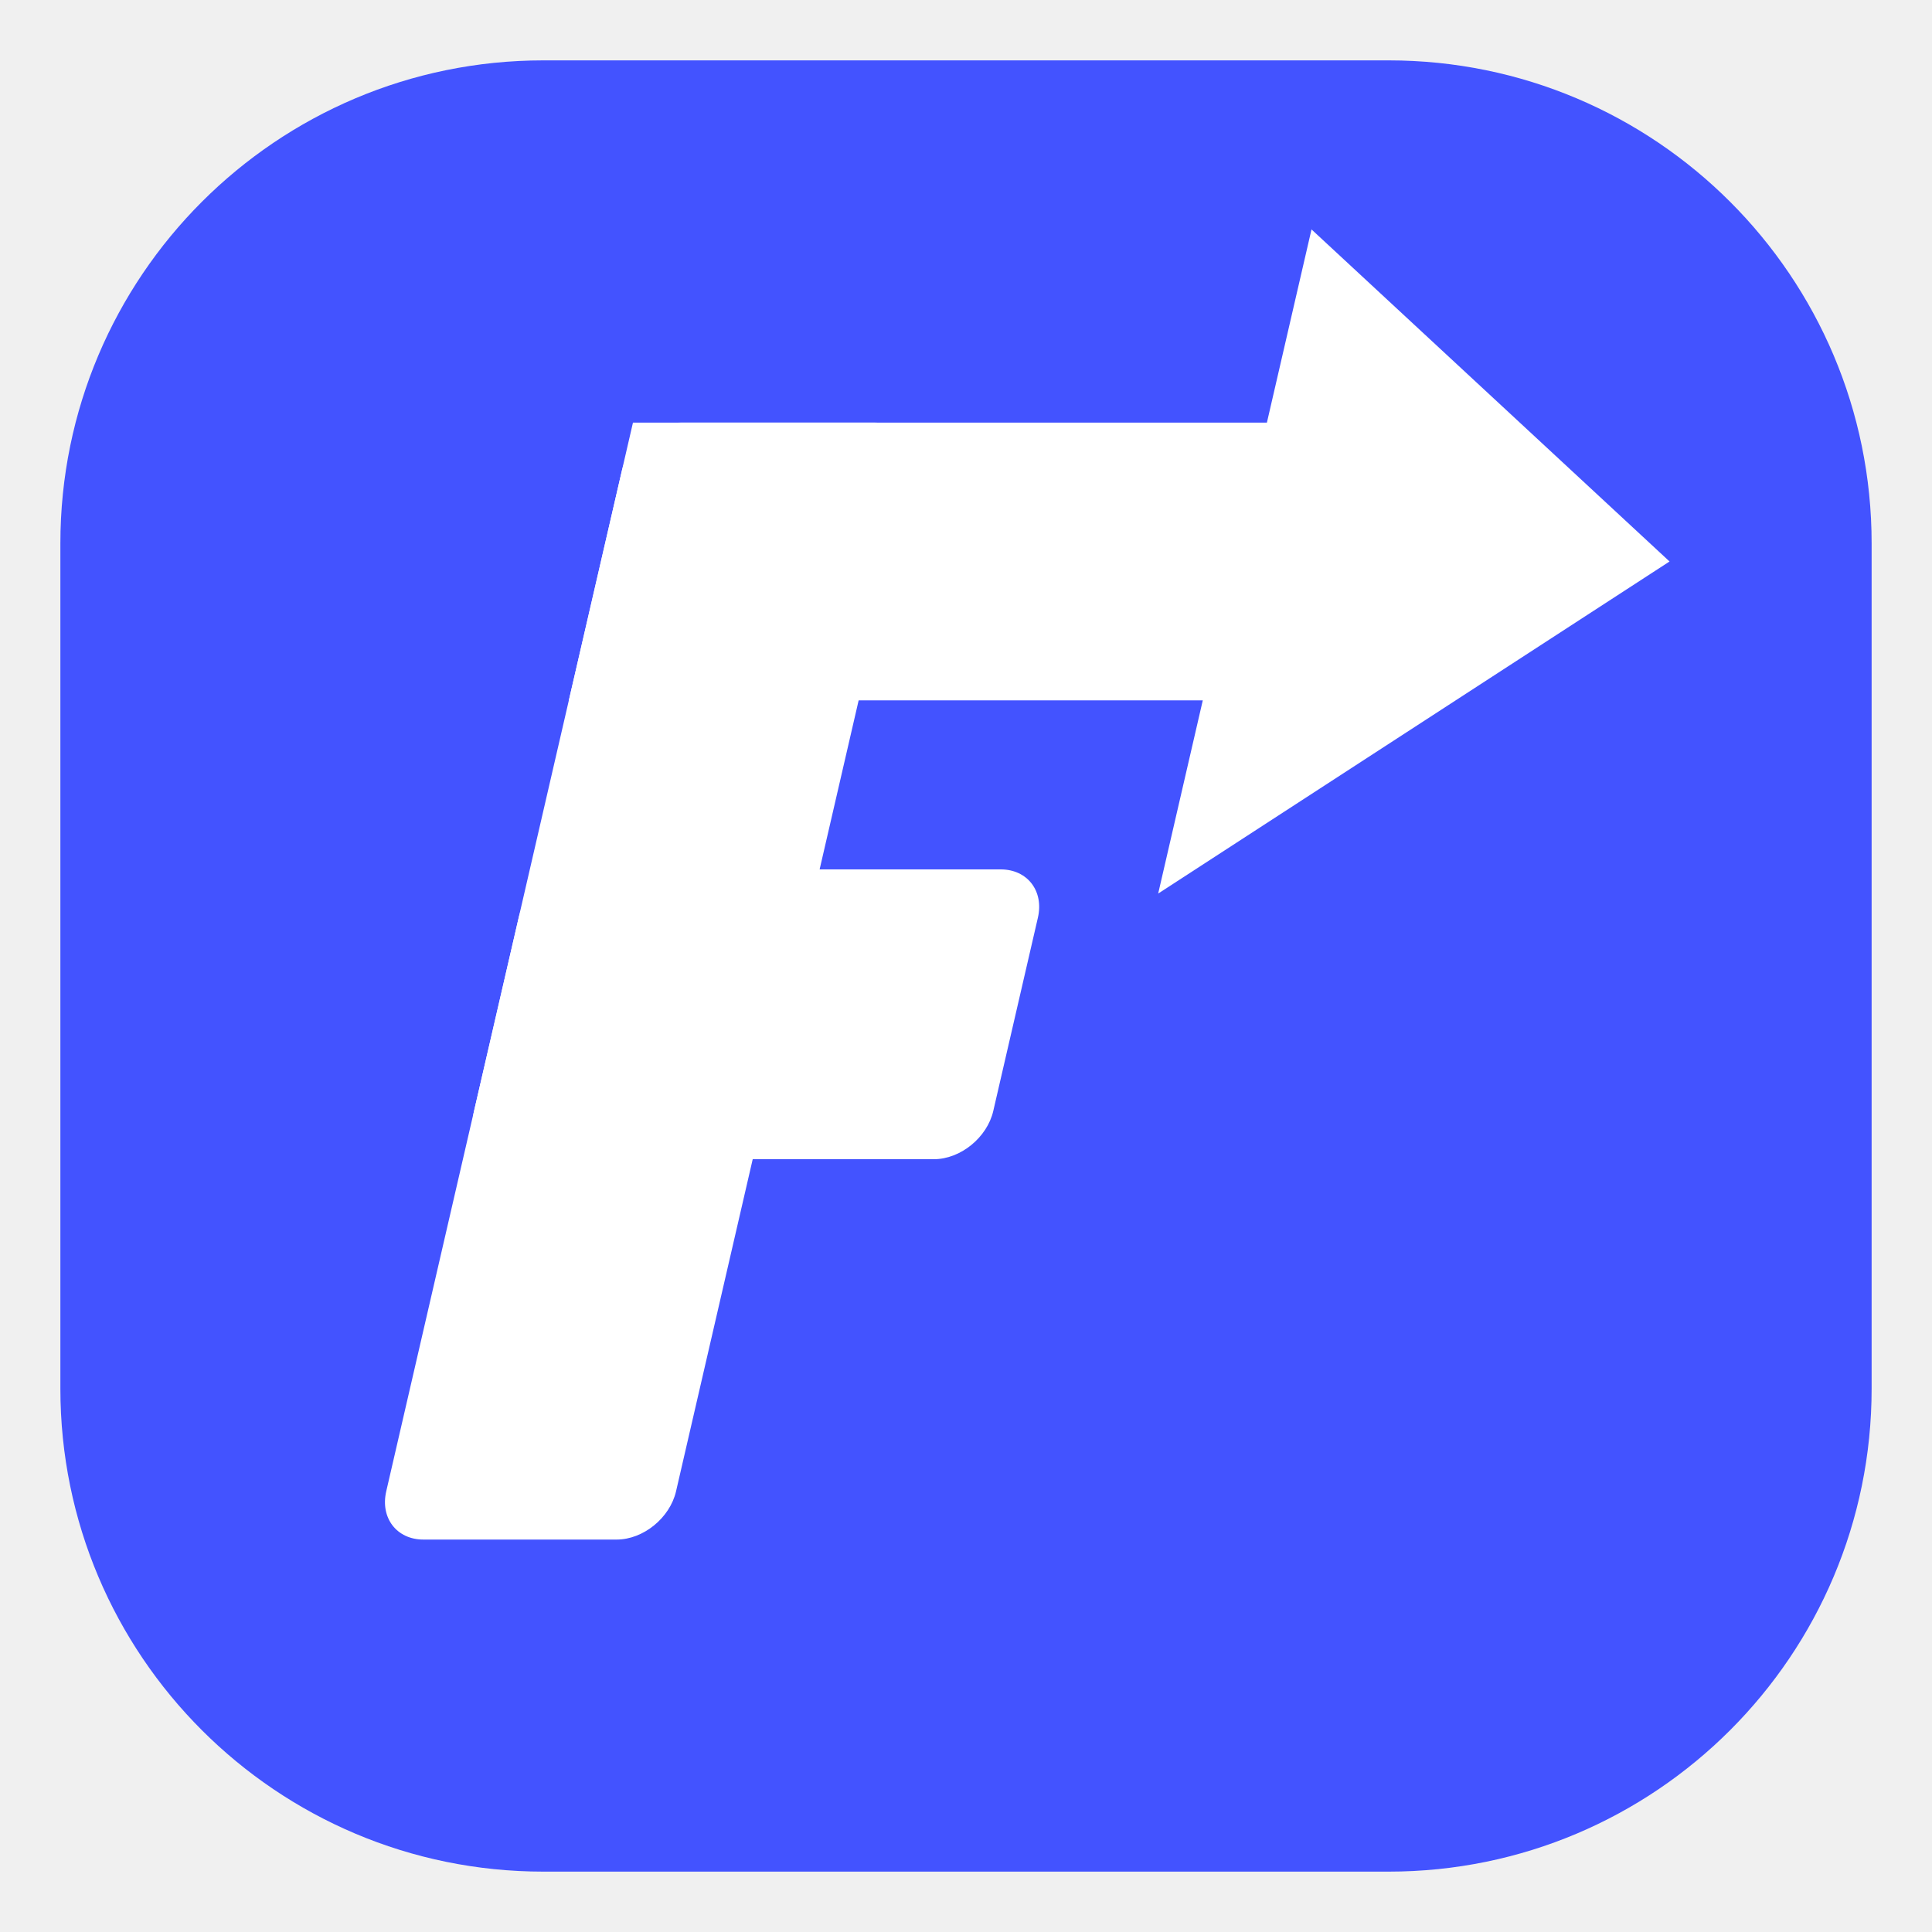
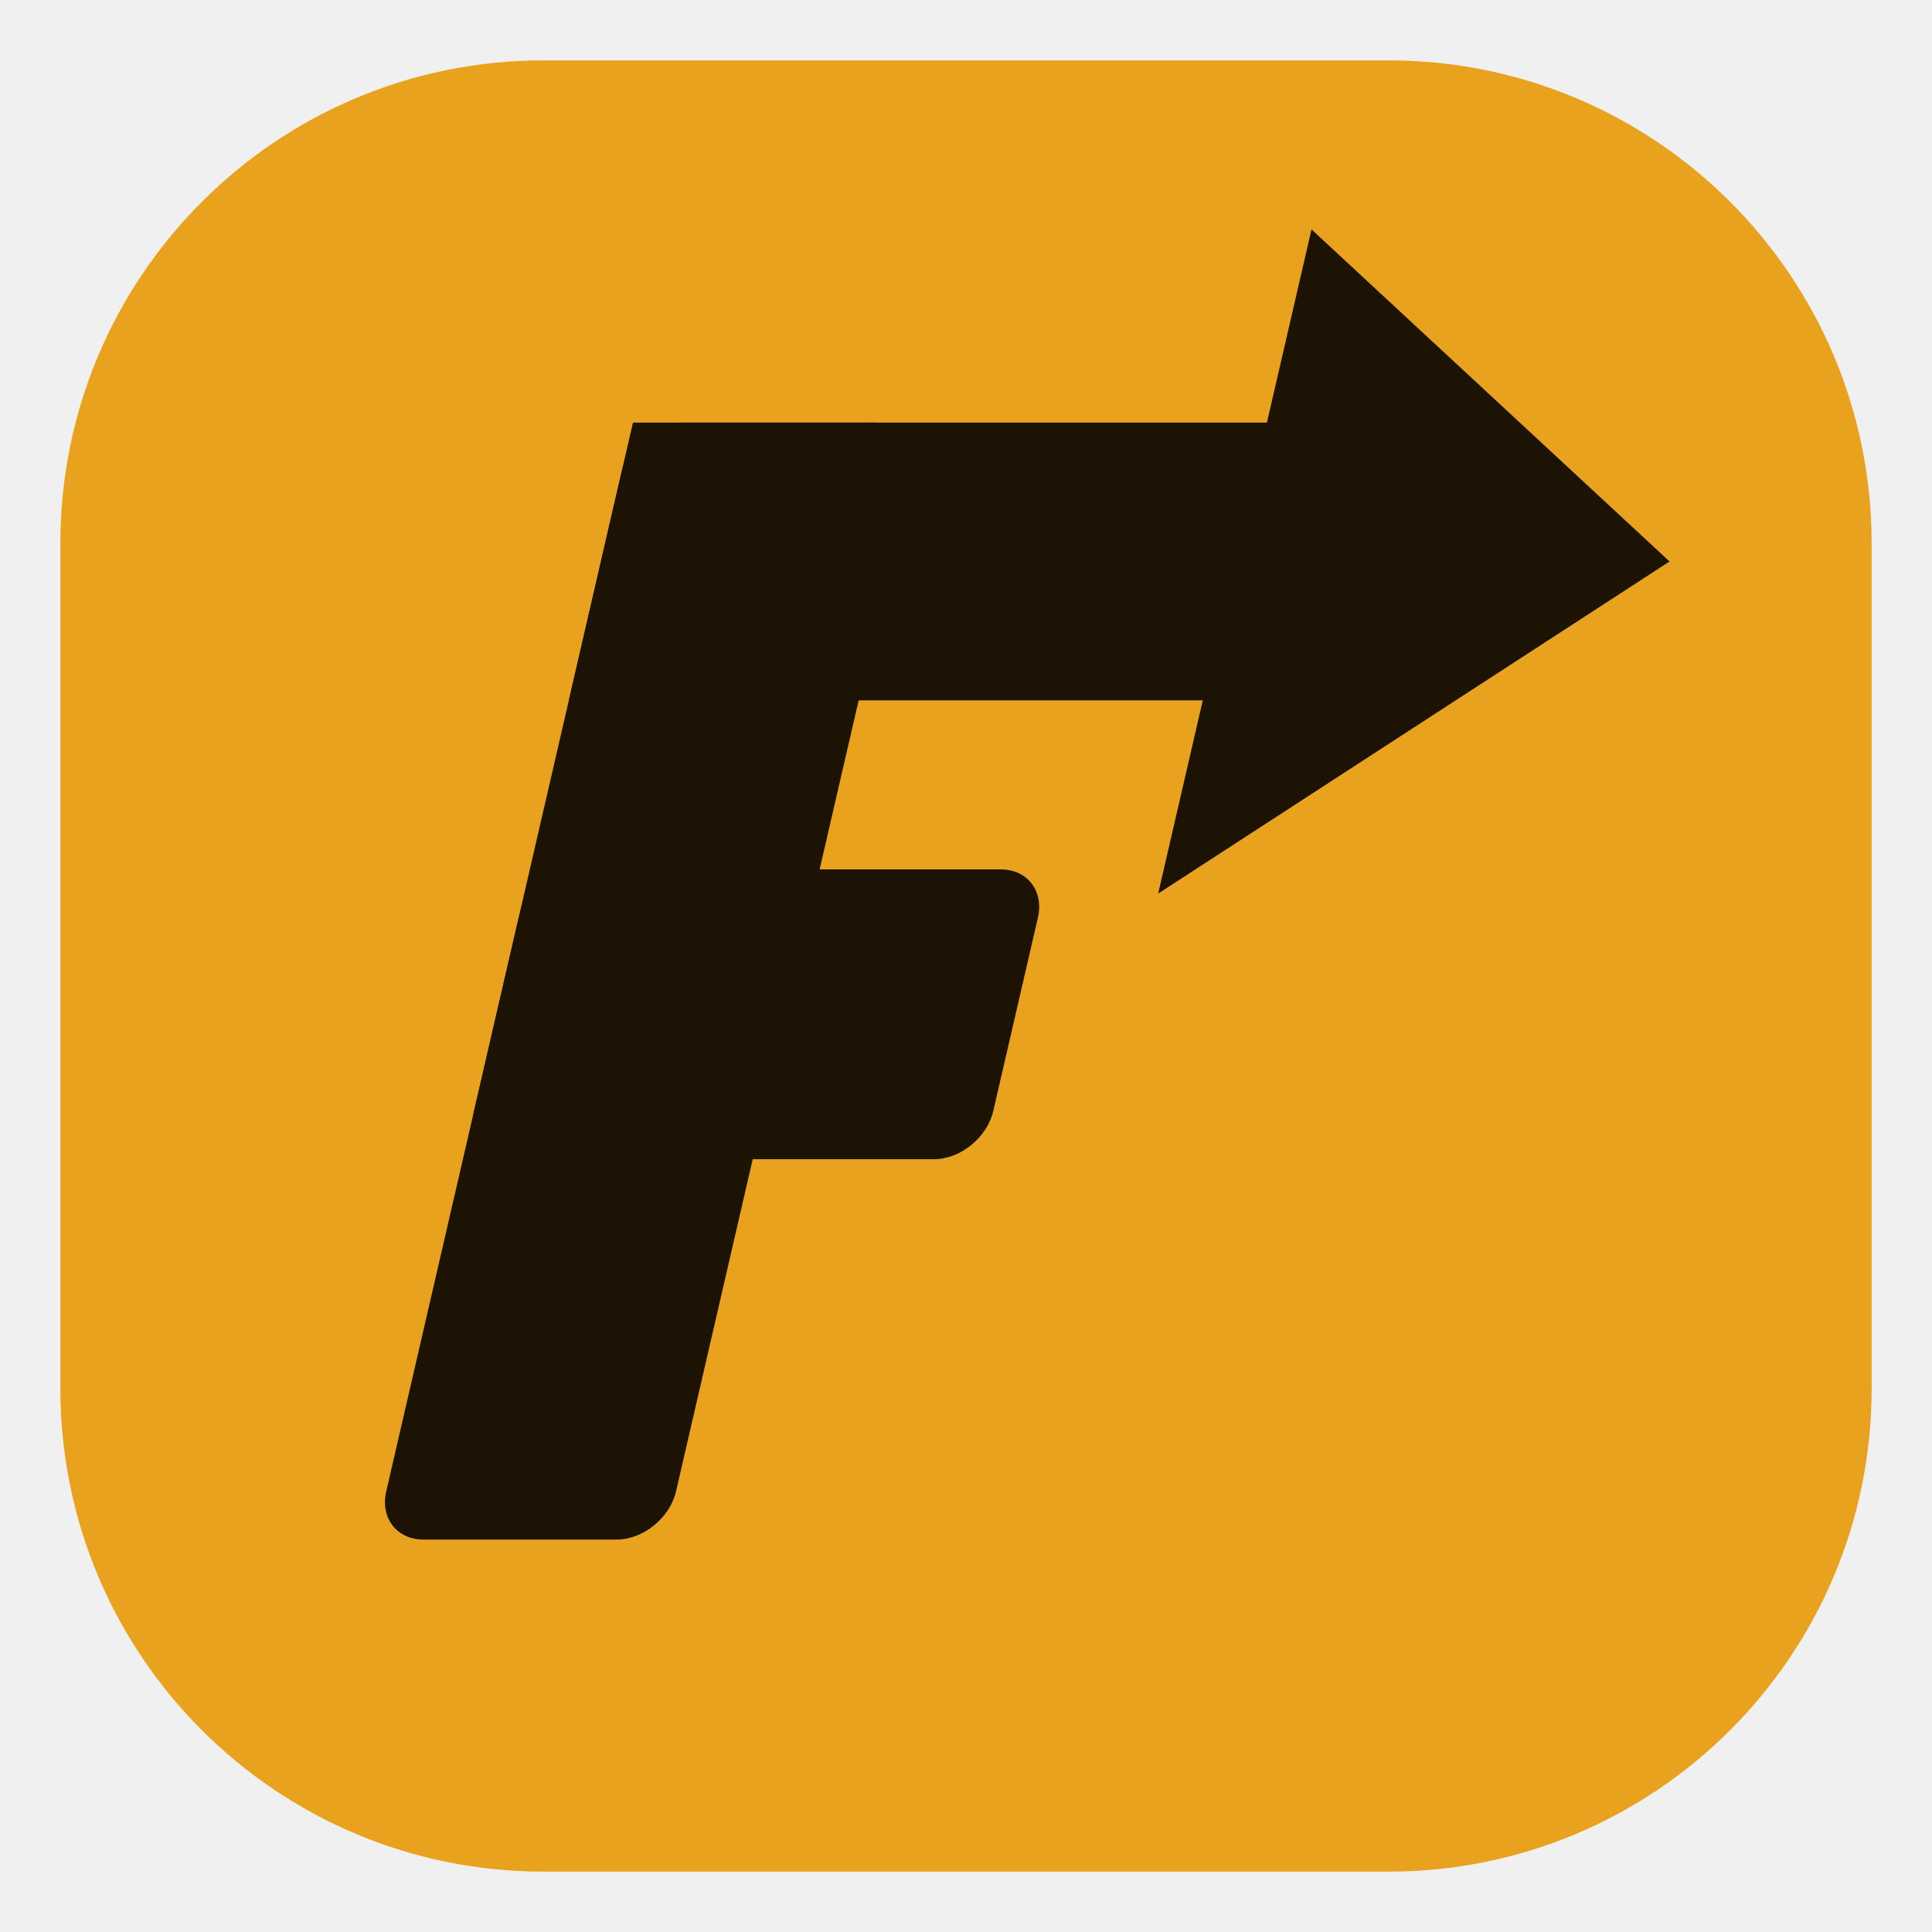
<svg xmlns="http://www.w3.org/2000/svg" viewBox="0 0 32 32">
  <style>
-     .tile { fill: #4353ff; }
-     .mark { fill: #ffffff; }
+     .tile { fill: #e9a21e; }
+     .mark { fill: #1c1305; }
    @media (prefers-color-scheme: dark) {
-       .tile { fill: #7c8cff; }
-       .mark { fill: #0b0e14; }
+       .tile { fill: #f0ad32; }
    }
  </style>
  <rect class="tile" x="1" y="1" width="30" height="30" rx="8" />
  <g class="mark" transform="translate(3.6 0) skewX(-13)">
    <rect x="8.5" y="7" width="4.8" height="18.5" rx="0.8" />
    <rect x="8.5" y="14.4" width="8.6" height="4.8" rx="0.8" />
    <path d="M8.5 7H19V3.8l7.2 5.5L19 14.8v-3.2H8.5z" />
  </g>
</svg>
